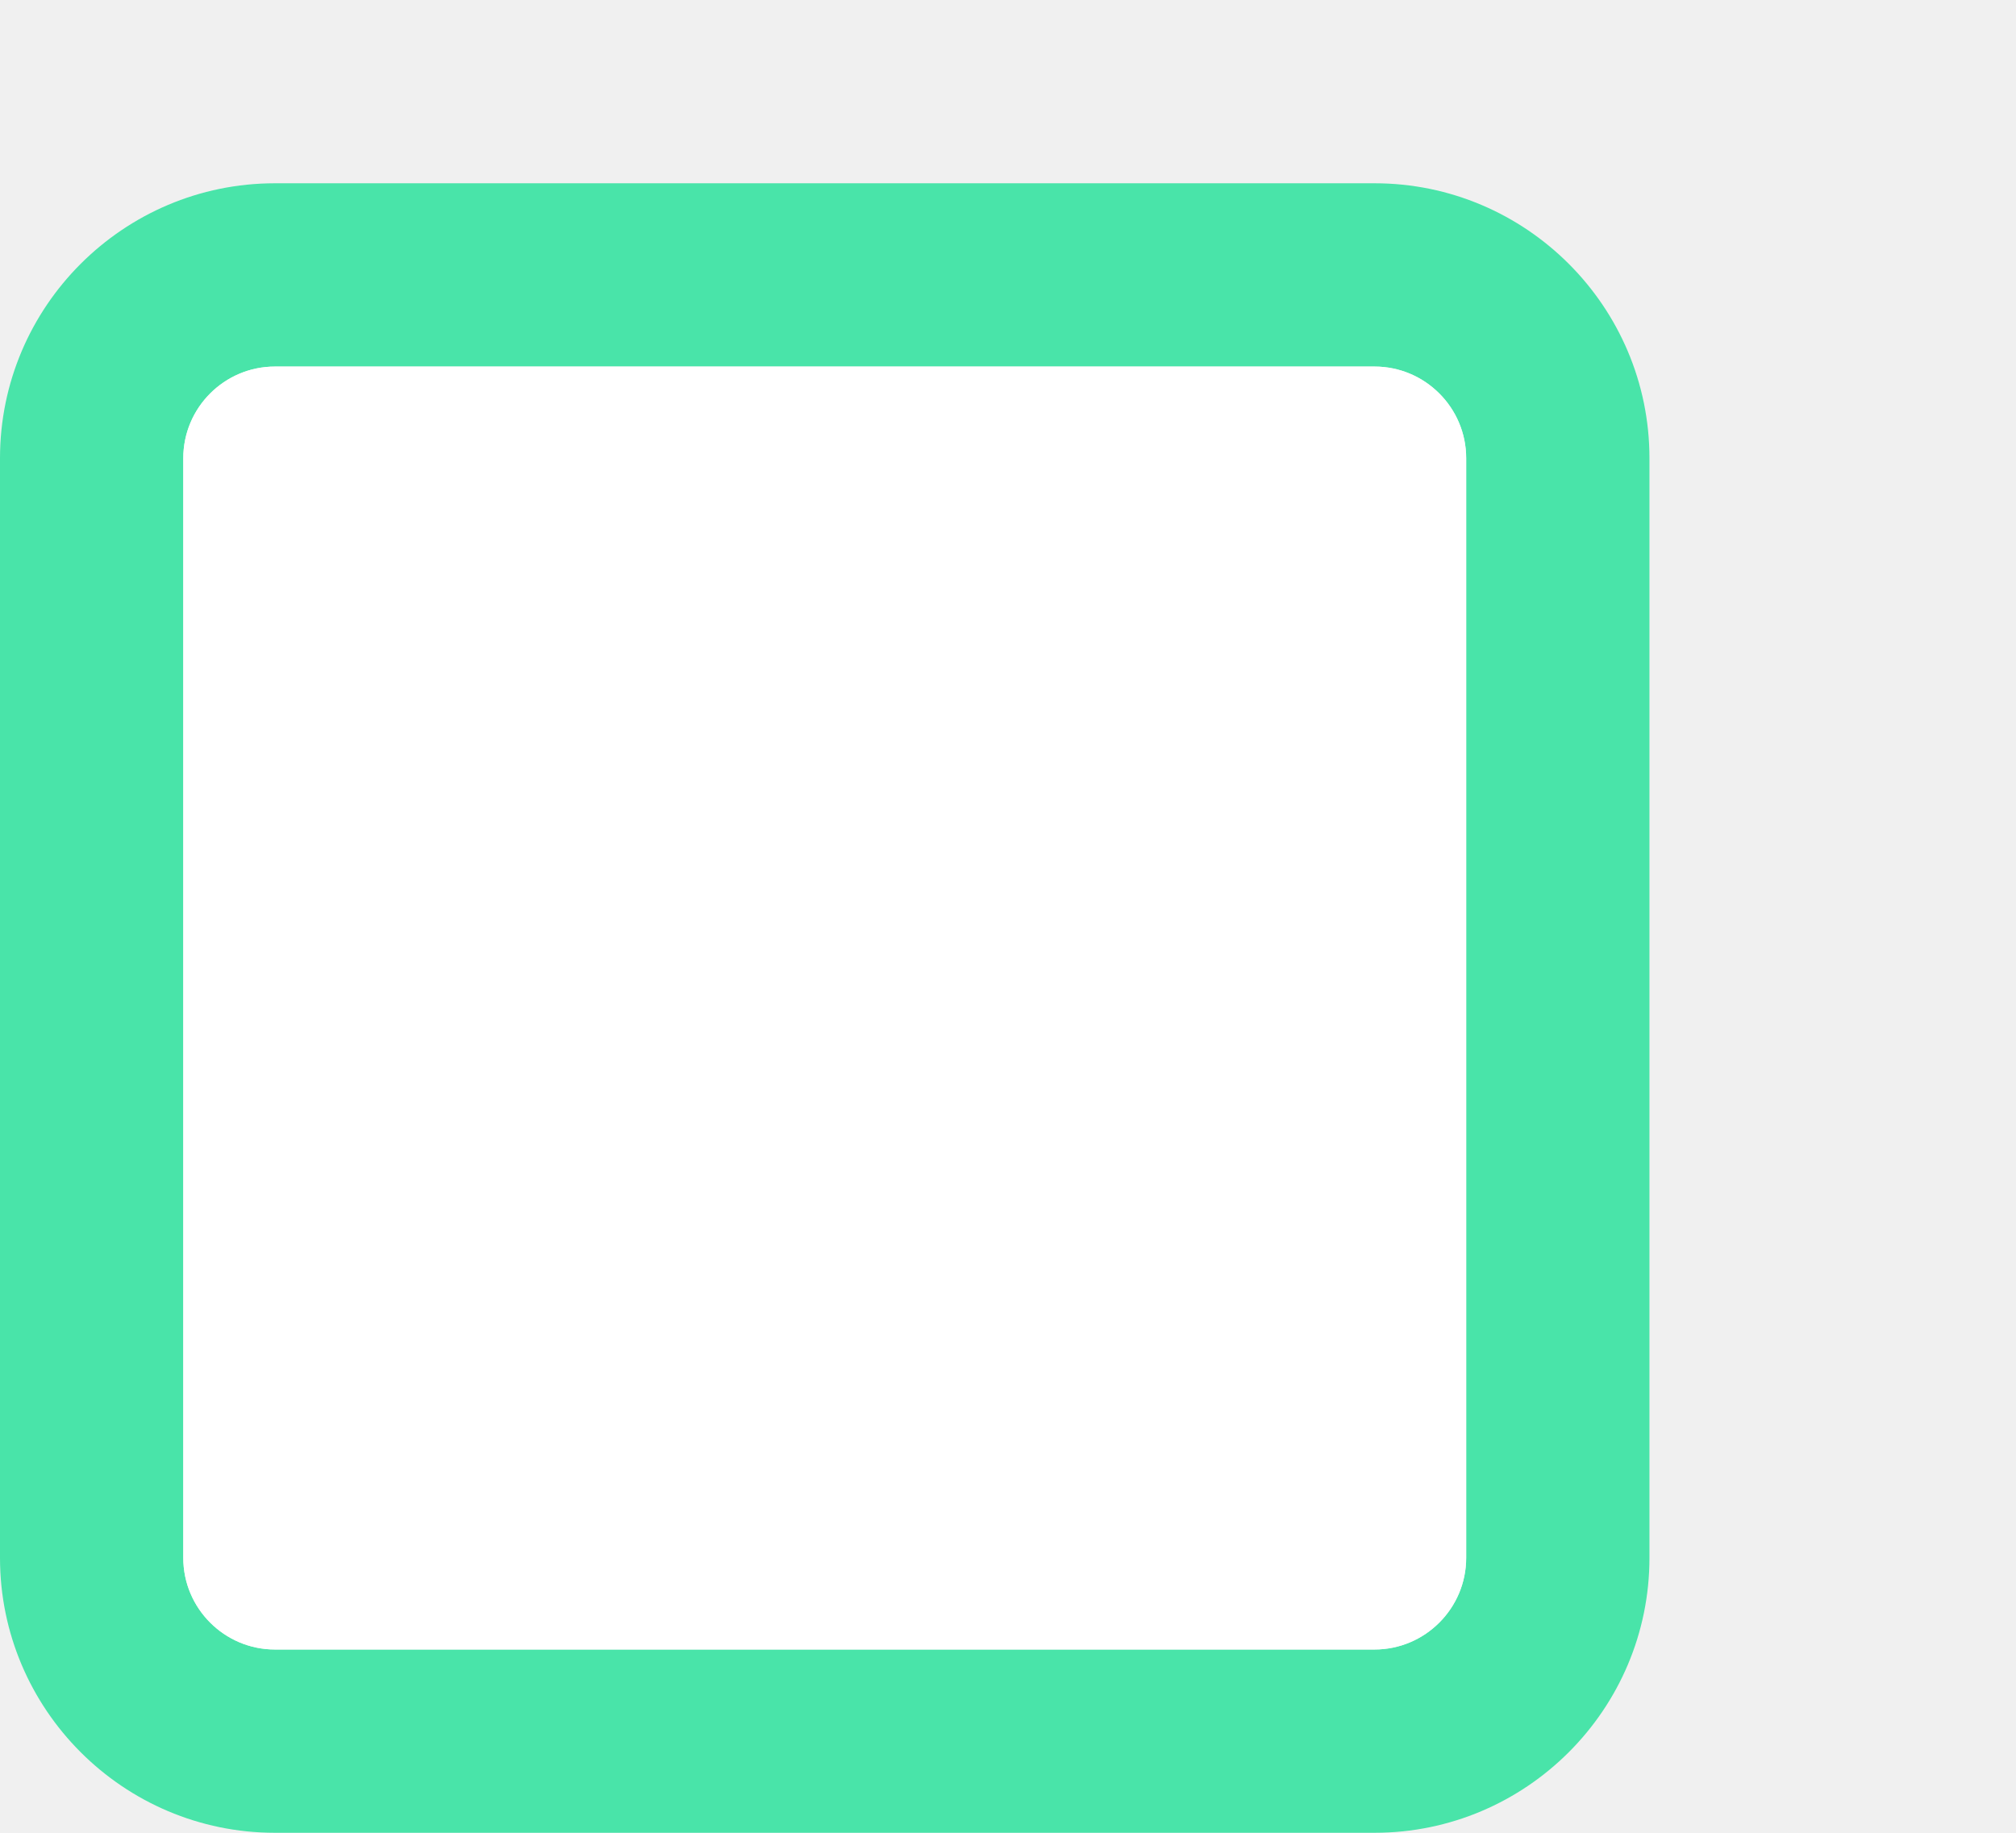
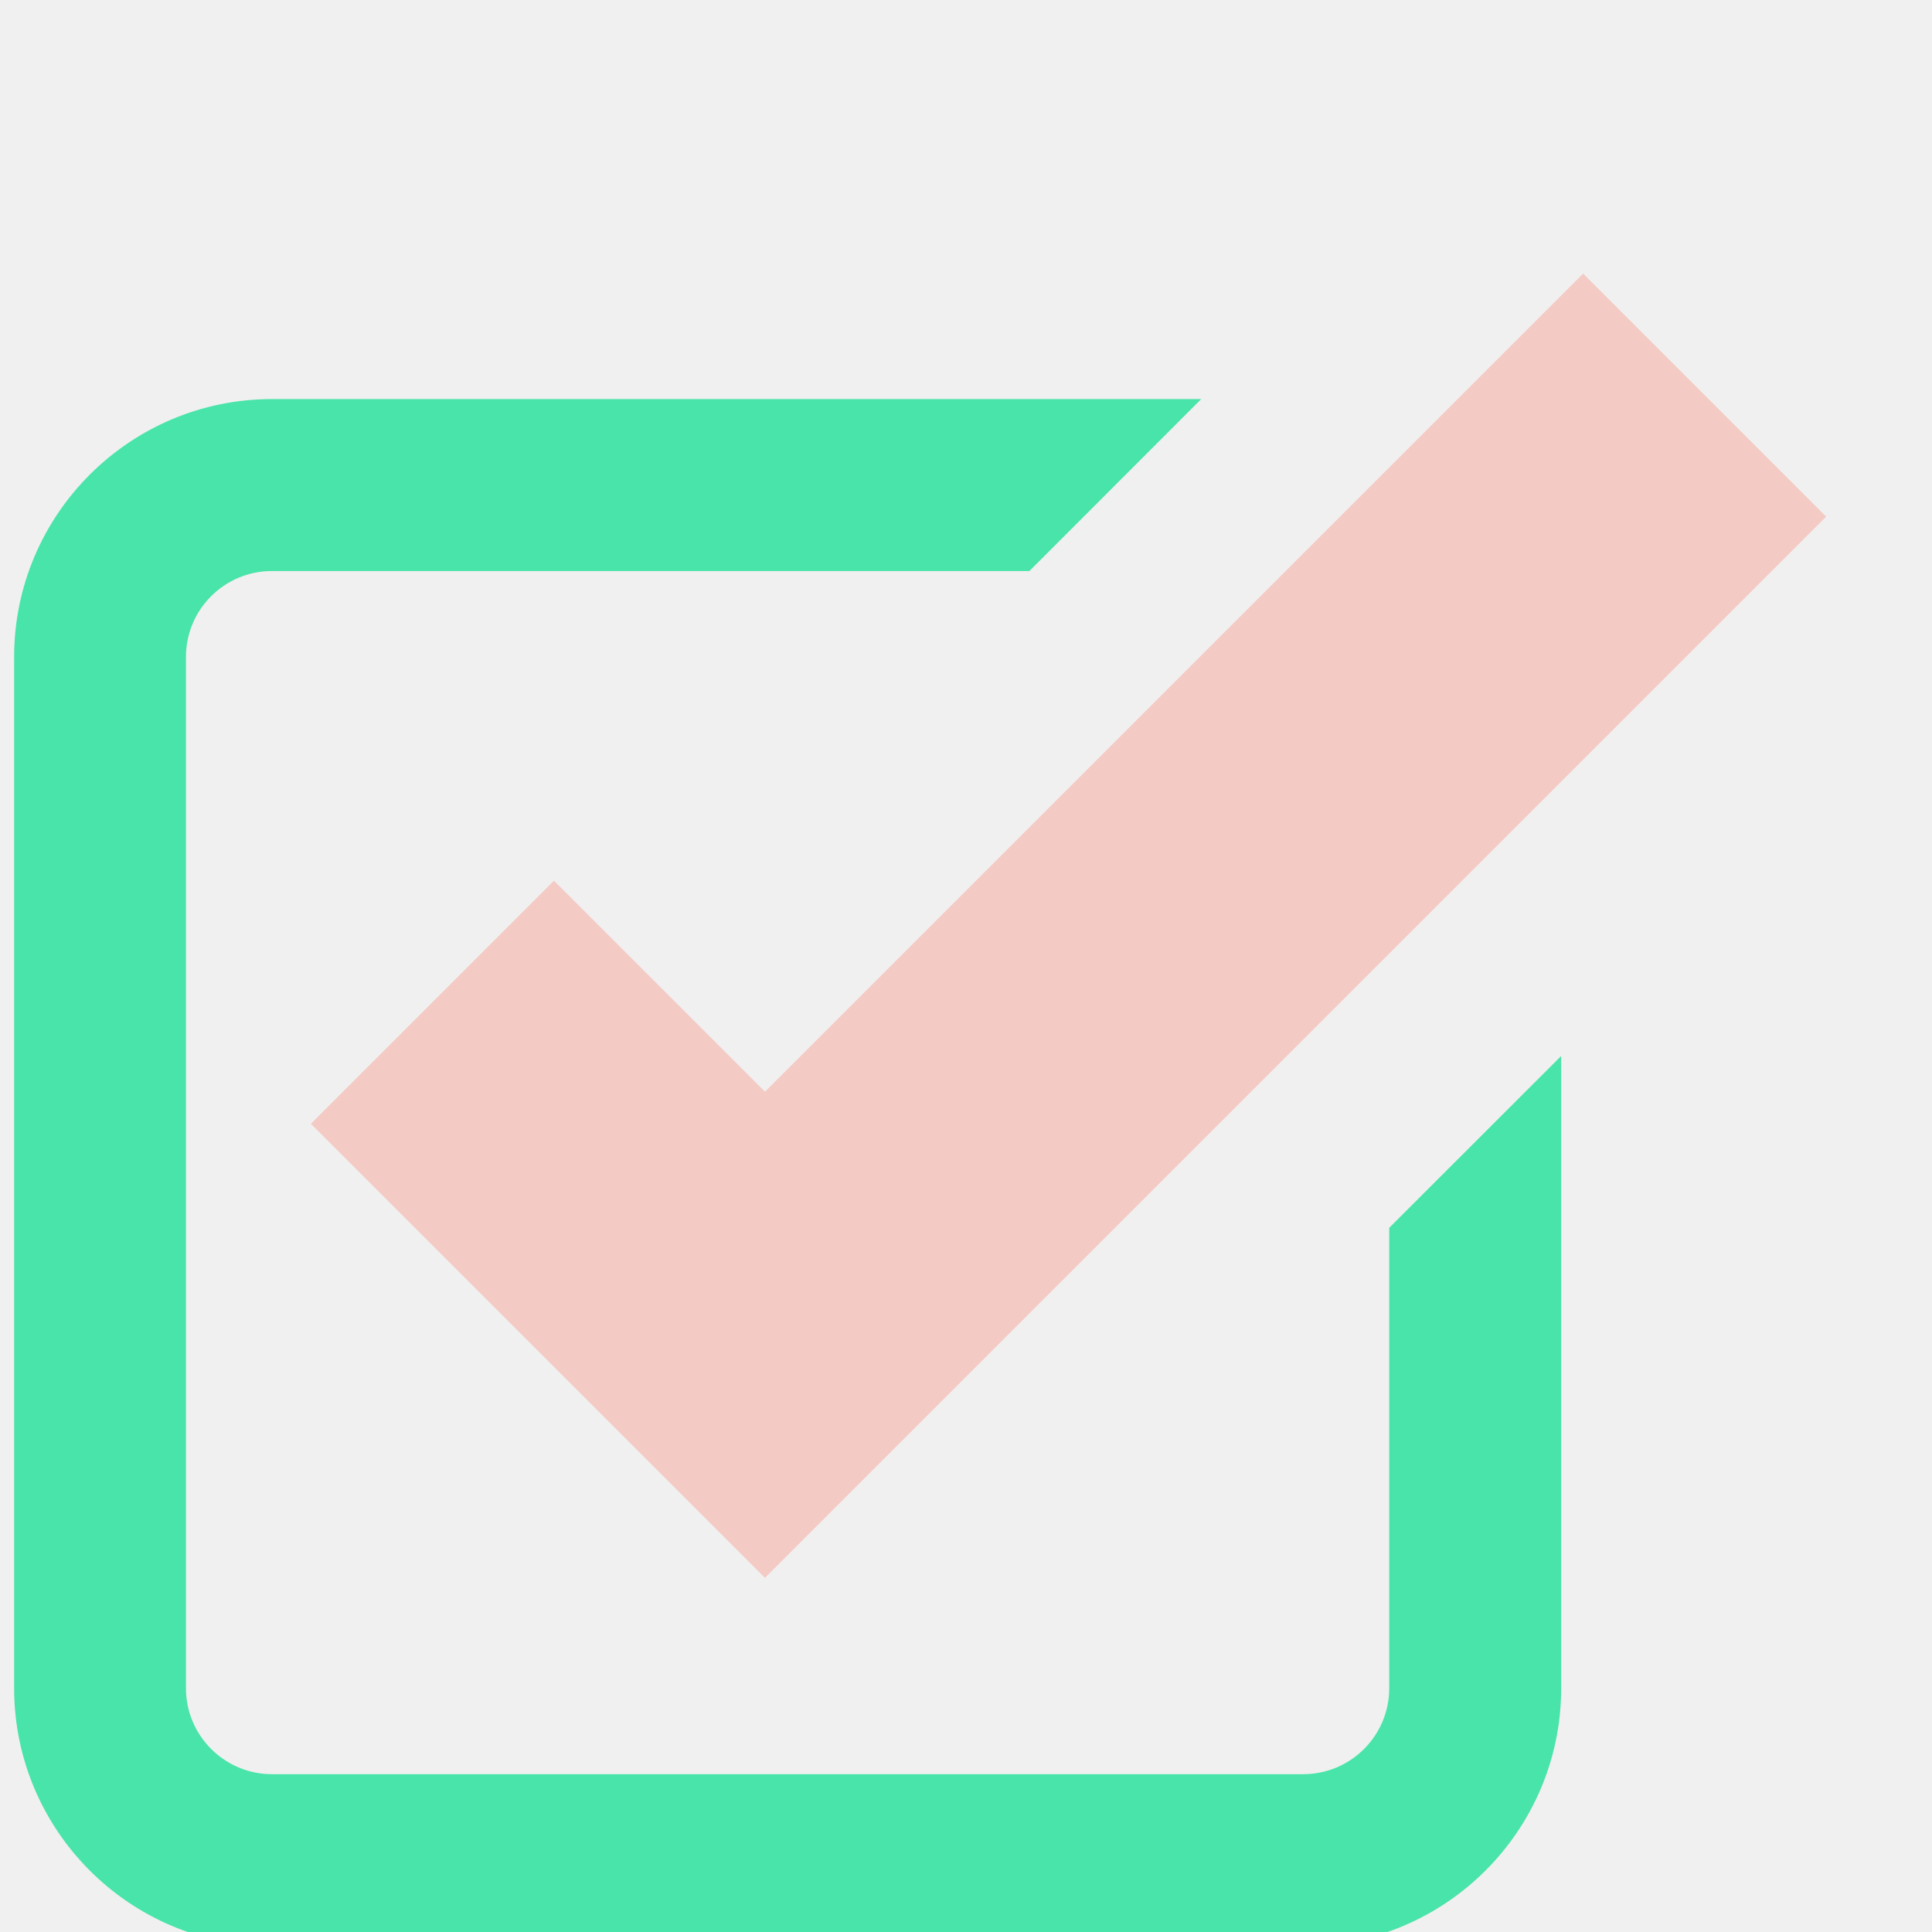
- <svg xmlns="http://www.w3.org/2000/svg" version="1.1" id="Calque_1" x="0px" y="0px" width="22px" height="20px" viewBox="0 0 22 20" enable-background="new 0 0 22 20" xml:space="preserve">
-   <g>
-     <path fill="#49E4A9" d="M15,20H3c-1.654,0-3-1.346-3-3V5c0-1.654,1.346-3,3-3h12c1.654,0,3,1.346,3,3v12C18,18.654,16.654,20,15,20   z M3,4C2.449,4,2,4.449,2,5v12c0,0.551,0.449,1,1,1h12c0.551,0,1-0.449,1-1V5c0-0.551-0.449-1-1-1H3z" />
-   </g>
-   <path fill="#FFFFFF" d="M3,4C2.449,4,2,4.449,2,5v12c0,0.551,0.449,1,1,1h12c0.551,0,1-0.449,1-1V5c0-0.551-0.449-1-1-1H3z" />
+ <svg xmlns="http://www.w3.org/2000/svg" version="1.1" id="Calque_1" x="0px" y="0px" width="16px" height="16px" viewBox="0 4 16 16" enable-background="new 0 4 16 16" xml:space="preserve">
+   <polyline opacity="0.3" fill="none" stroke="#FF725E" stroke-width="2.847" stroke-miterlimit="10" points="3.581,12.3   6.335,15.054 14.117,7.272 " />
+   <path fill="#49E4A9" d="M11.505,14.168v3.813c0,0.393-0.319,0.712-0.712,0.712H2.252c-0.392,0-0.712-0.319-0.712-0.712V9.44  c0-0.393,0.32-0.711,0.712-0.711h6.273l1.423-1.424H2.252c-1.177,0-2.135,0.958-2.135,2.135v8.541c0,1.178,0.958,2.136,2.135,2.136  h8.541c1.178,0,2.136-0.958,2.136-2.136v-5.236L11.505,14.168z" />
</svg>
